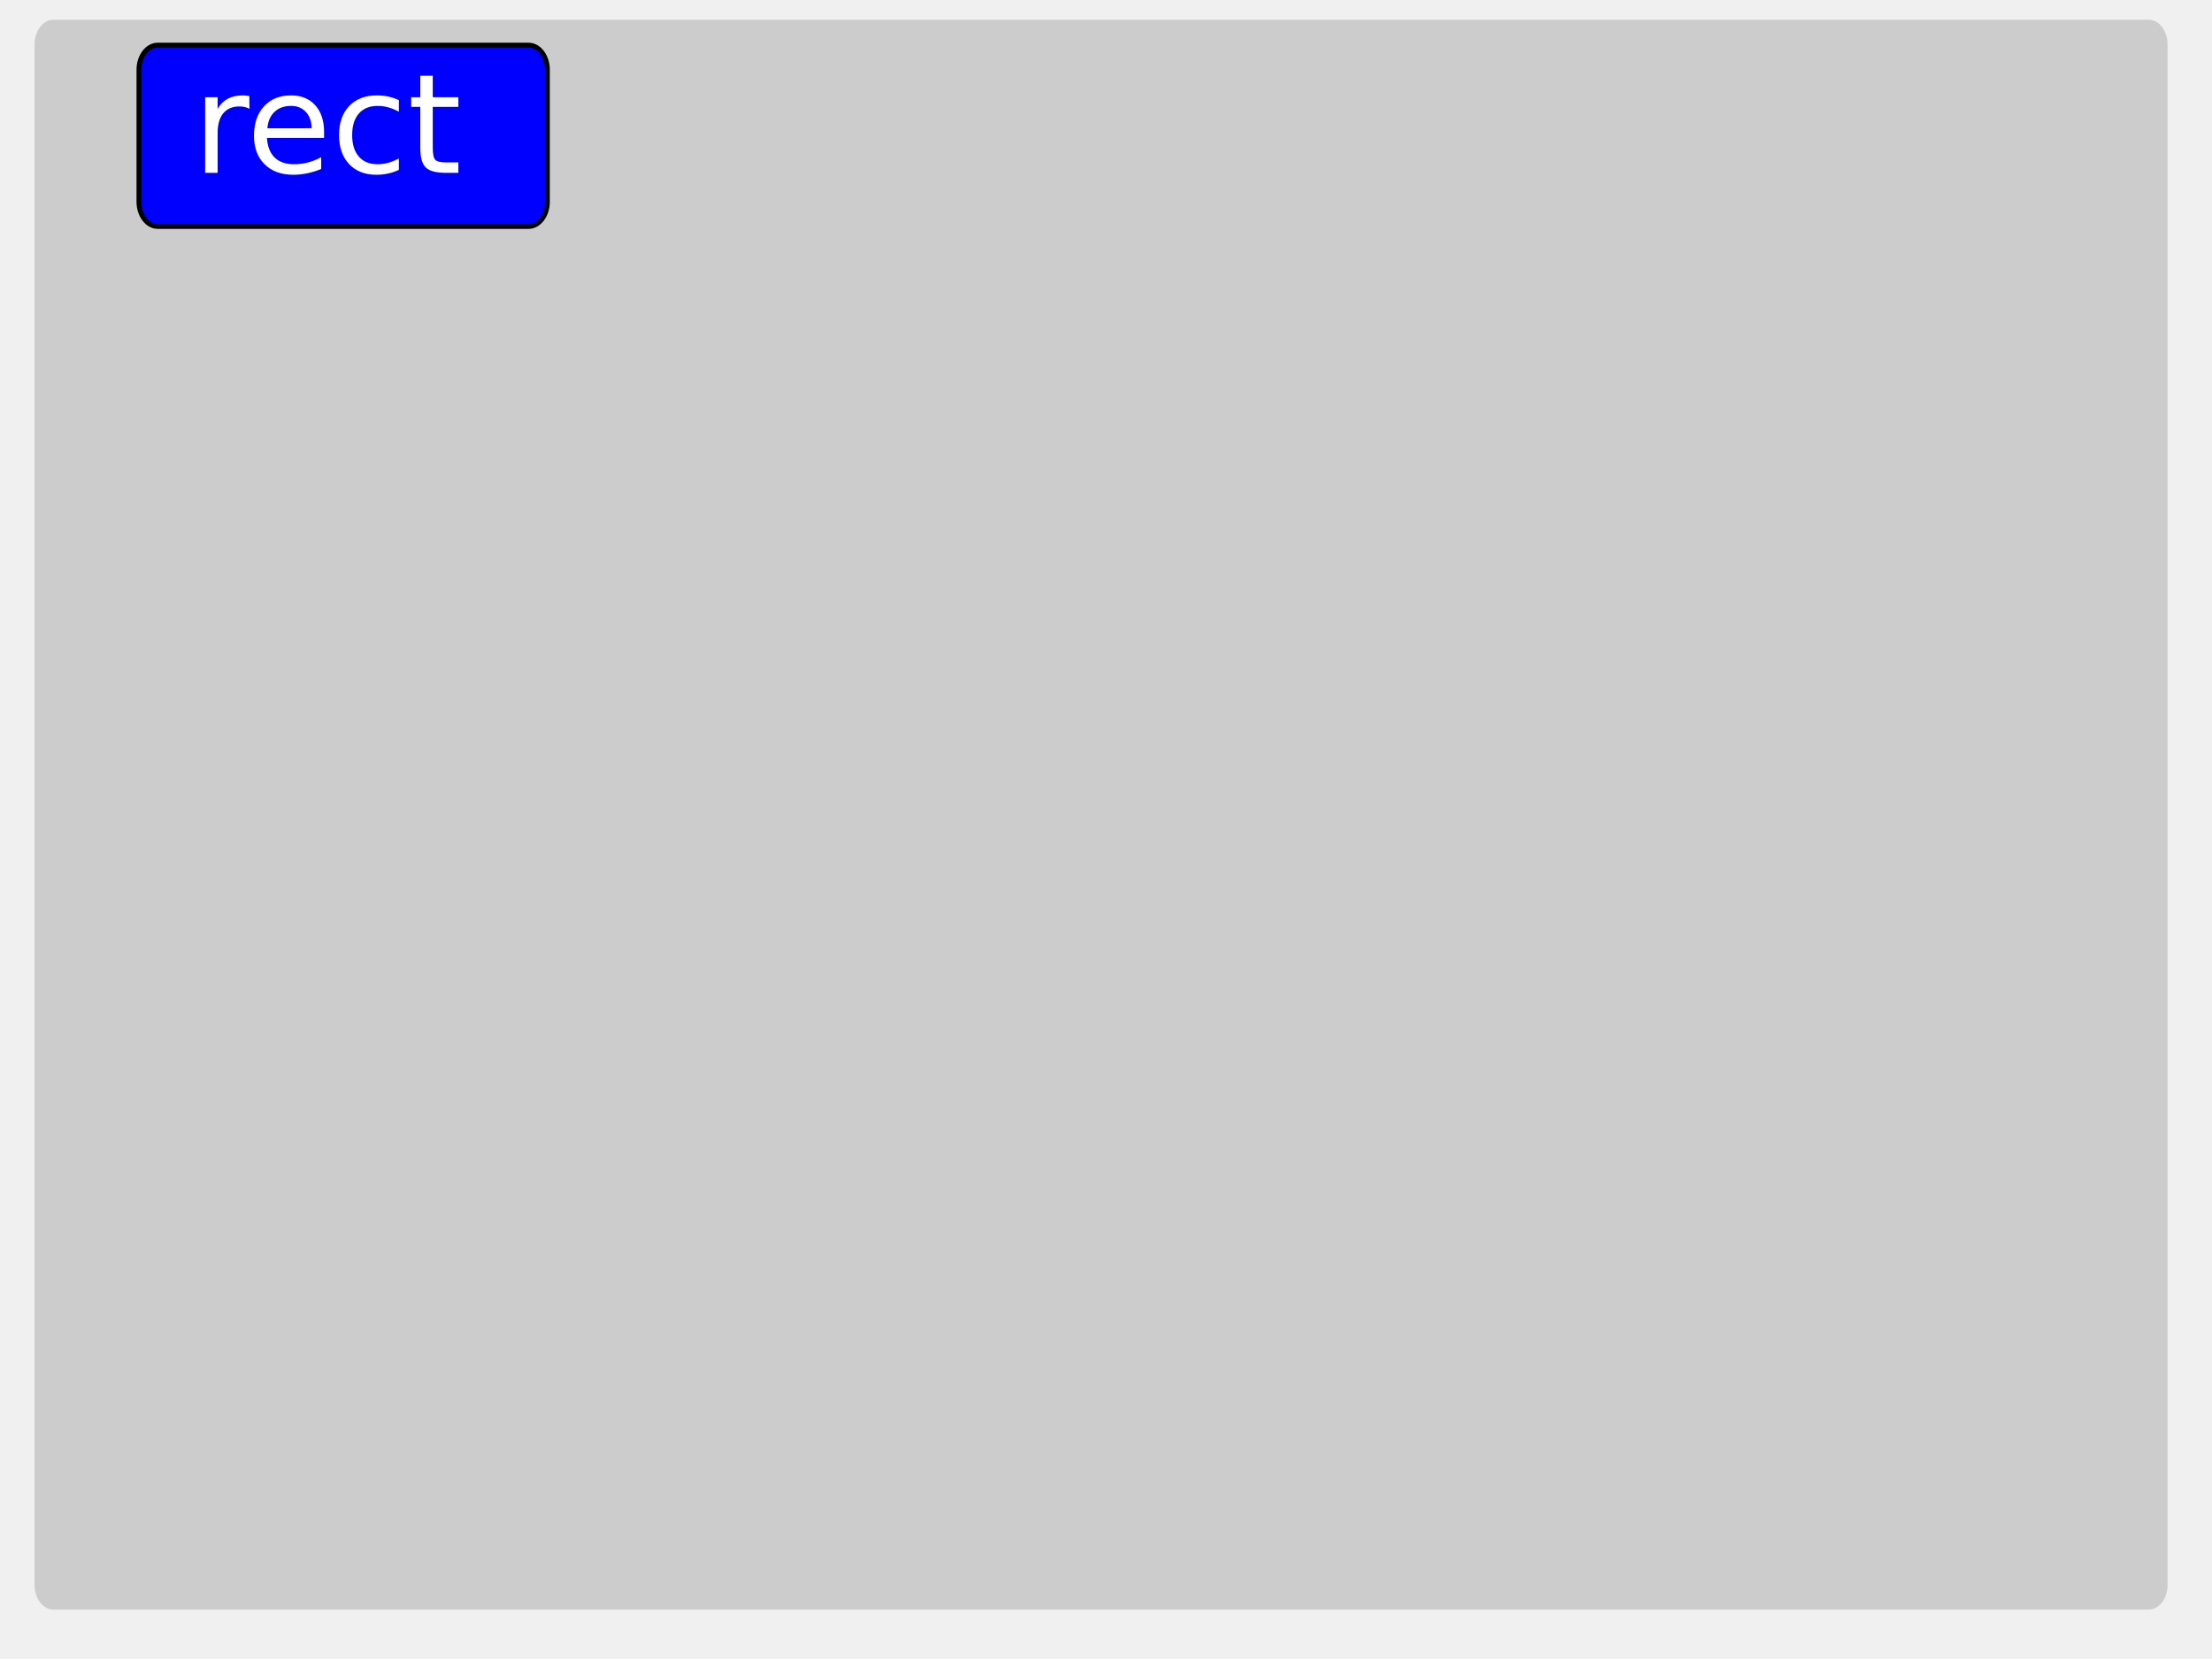
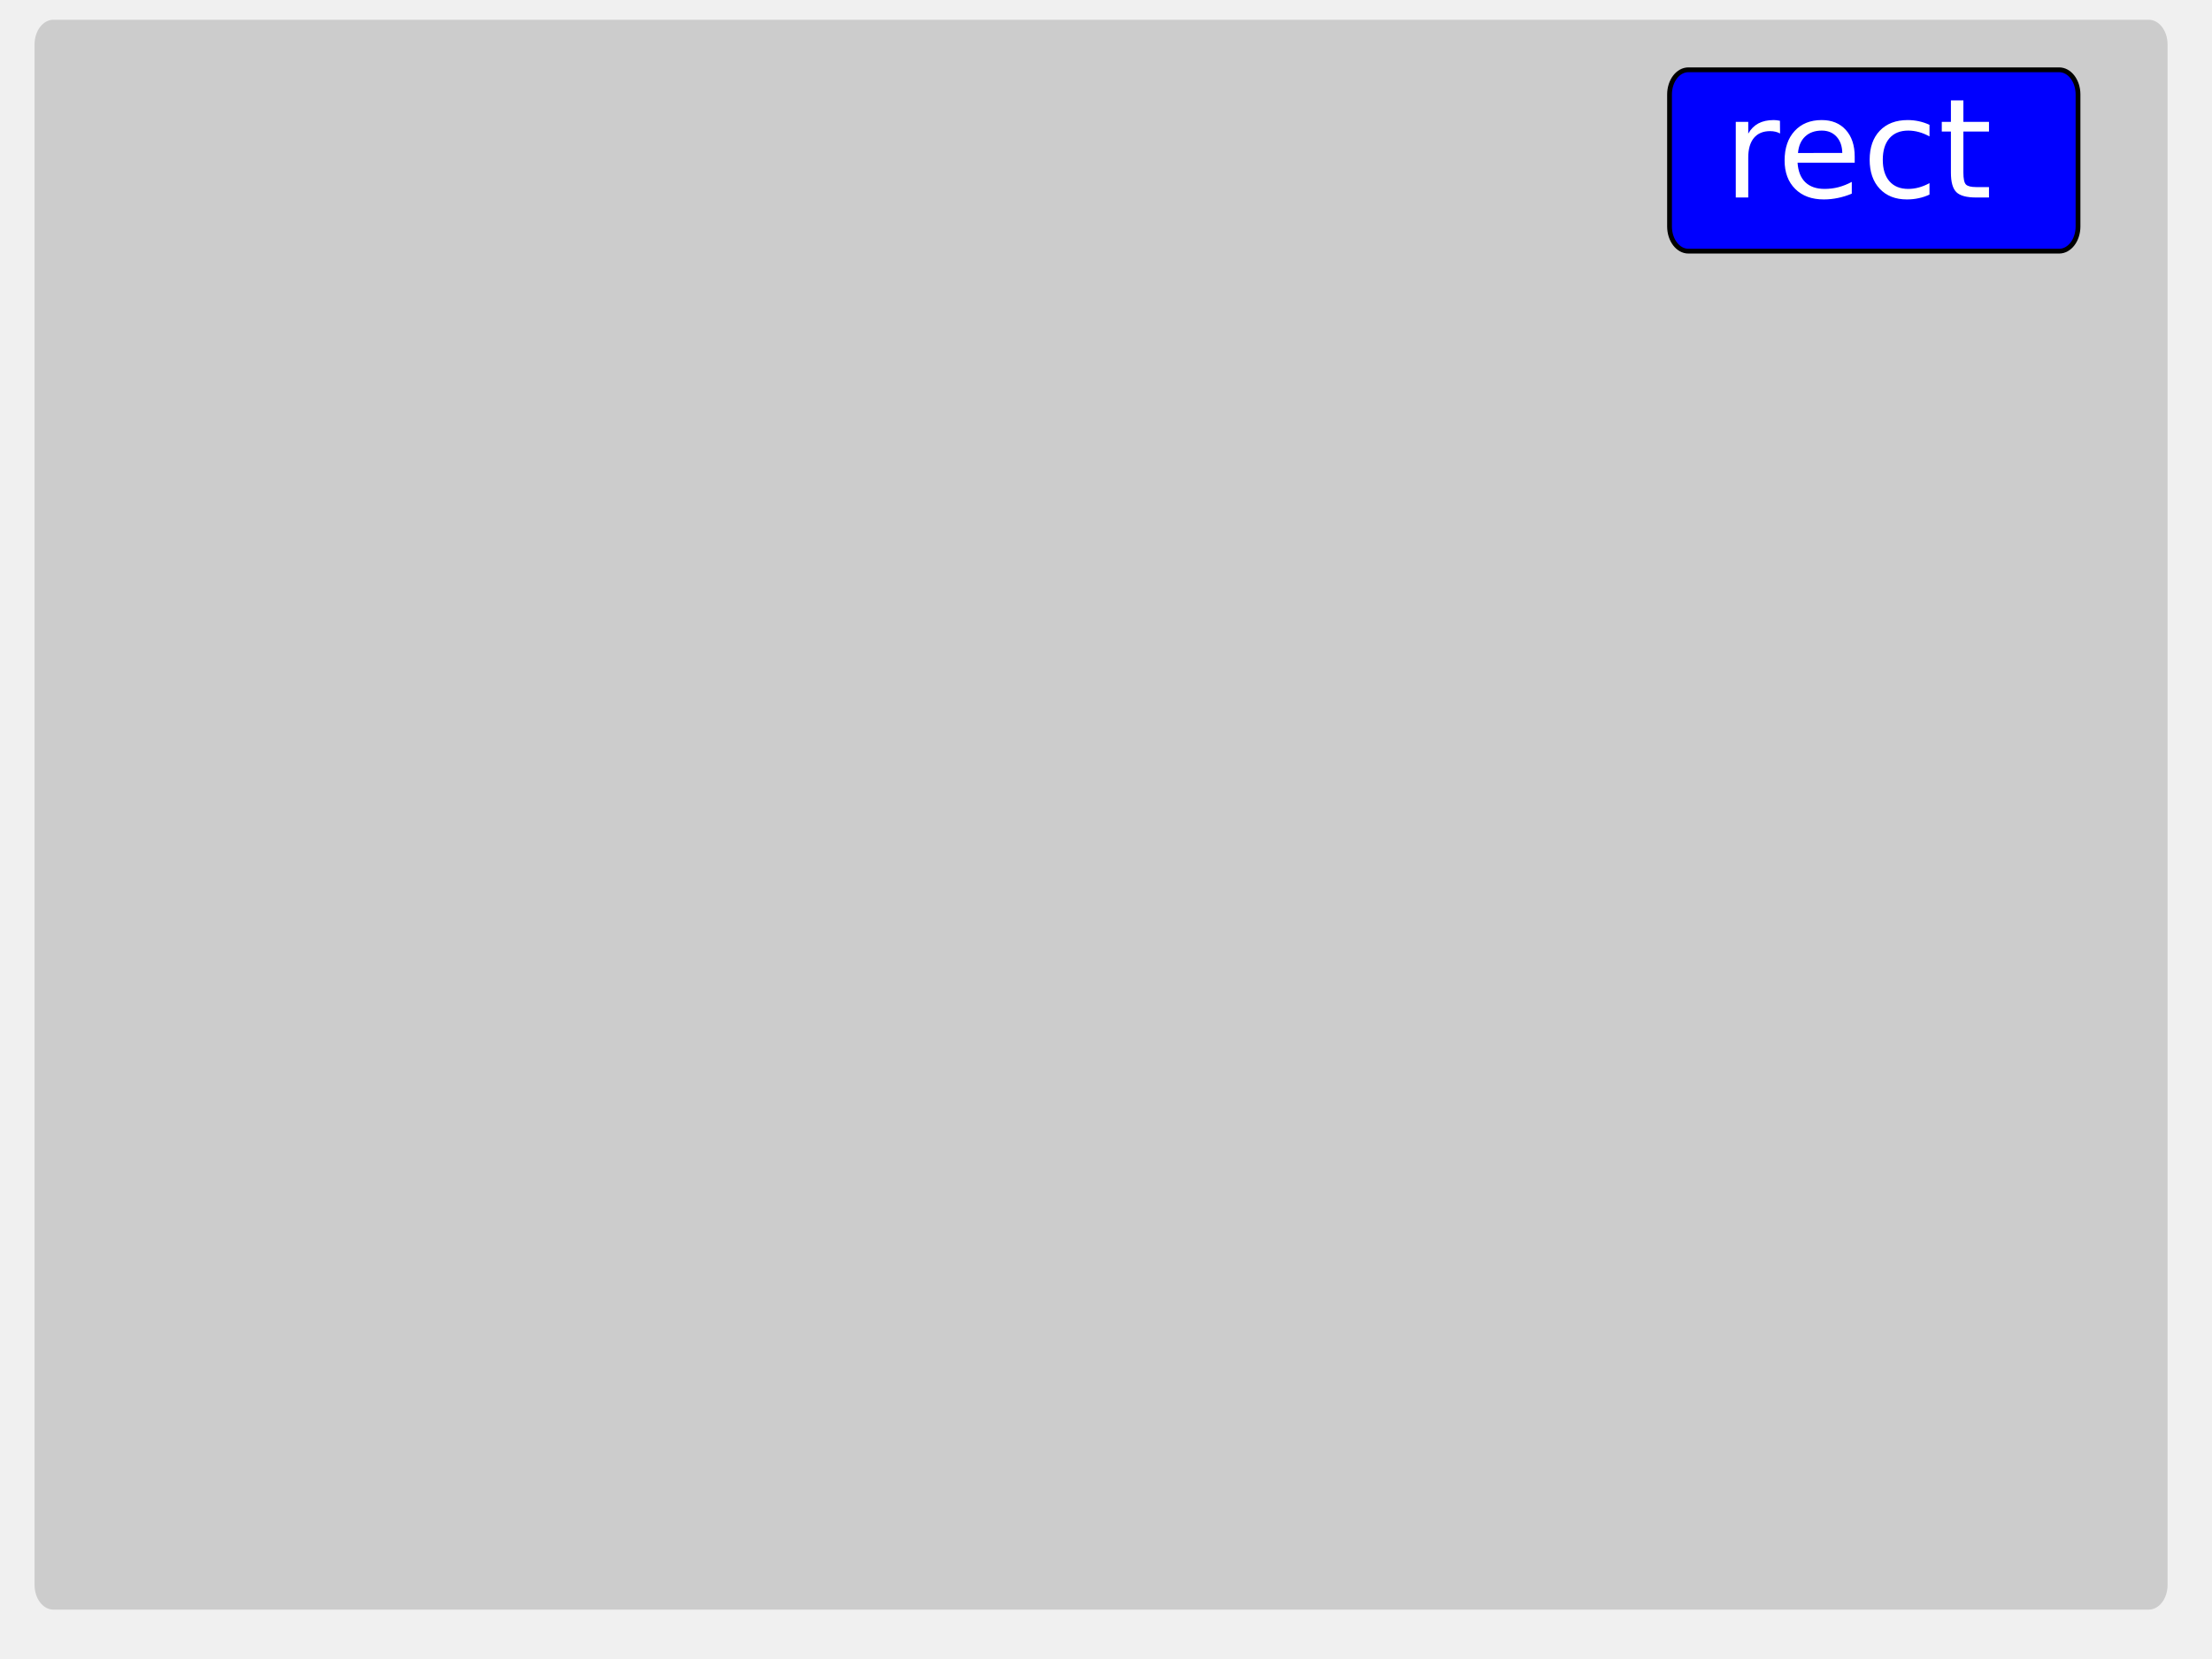
<svg xmlns="http://www.w3.org/2000/svg" width="640" height="480" id="svg2" version="1.0">
  <defs id="defs4">
    </defs>
  <g id="layer1">
    <rect style="fill:#cccccc" id="rect2384" width="617.143" height="460" x="10" y="5.714" rx="5.454" ry="7.143" />
-     <g id="rect">
+     <g id="rect" transform="translate(442.8571,7.142857)">
      <rect ry="7.143" rx="5.454" y="13.049" x="40.192" height="52.473" width="118.187" id="rect2383" style="fill:#0000ff;fill-rule:evenodd;stroke:#000000;stroke-width:1.384px;stroke-linecap:butt;stroke-linejoin:miter;stroke-opacity:1" />
      <text id="text2385" y="50" x="55.714" style="font-size:40px;font-style:normal;font-weight:normal;fill:#ffffff;fill-opacity:1;stroke:none;stroke-width:1px;stroke-linecap:butt;stroke-linejoin:miter;stroke-opacity:1;font-family:Bitstream Vera Sans" xml:space="preserve">
        <tspan y="50" x="55.714" id="tspan2387">rect</tspan>
      </text>
    </g>
  </g>
</svg>
